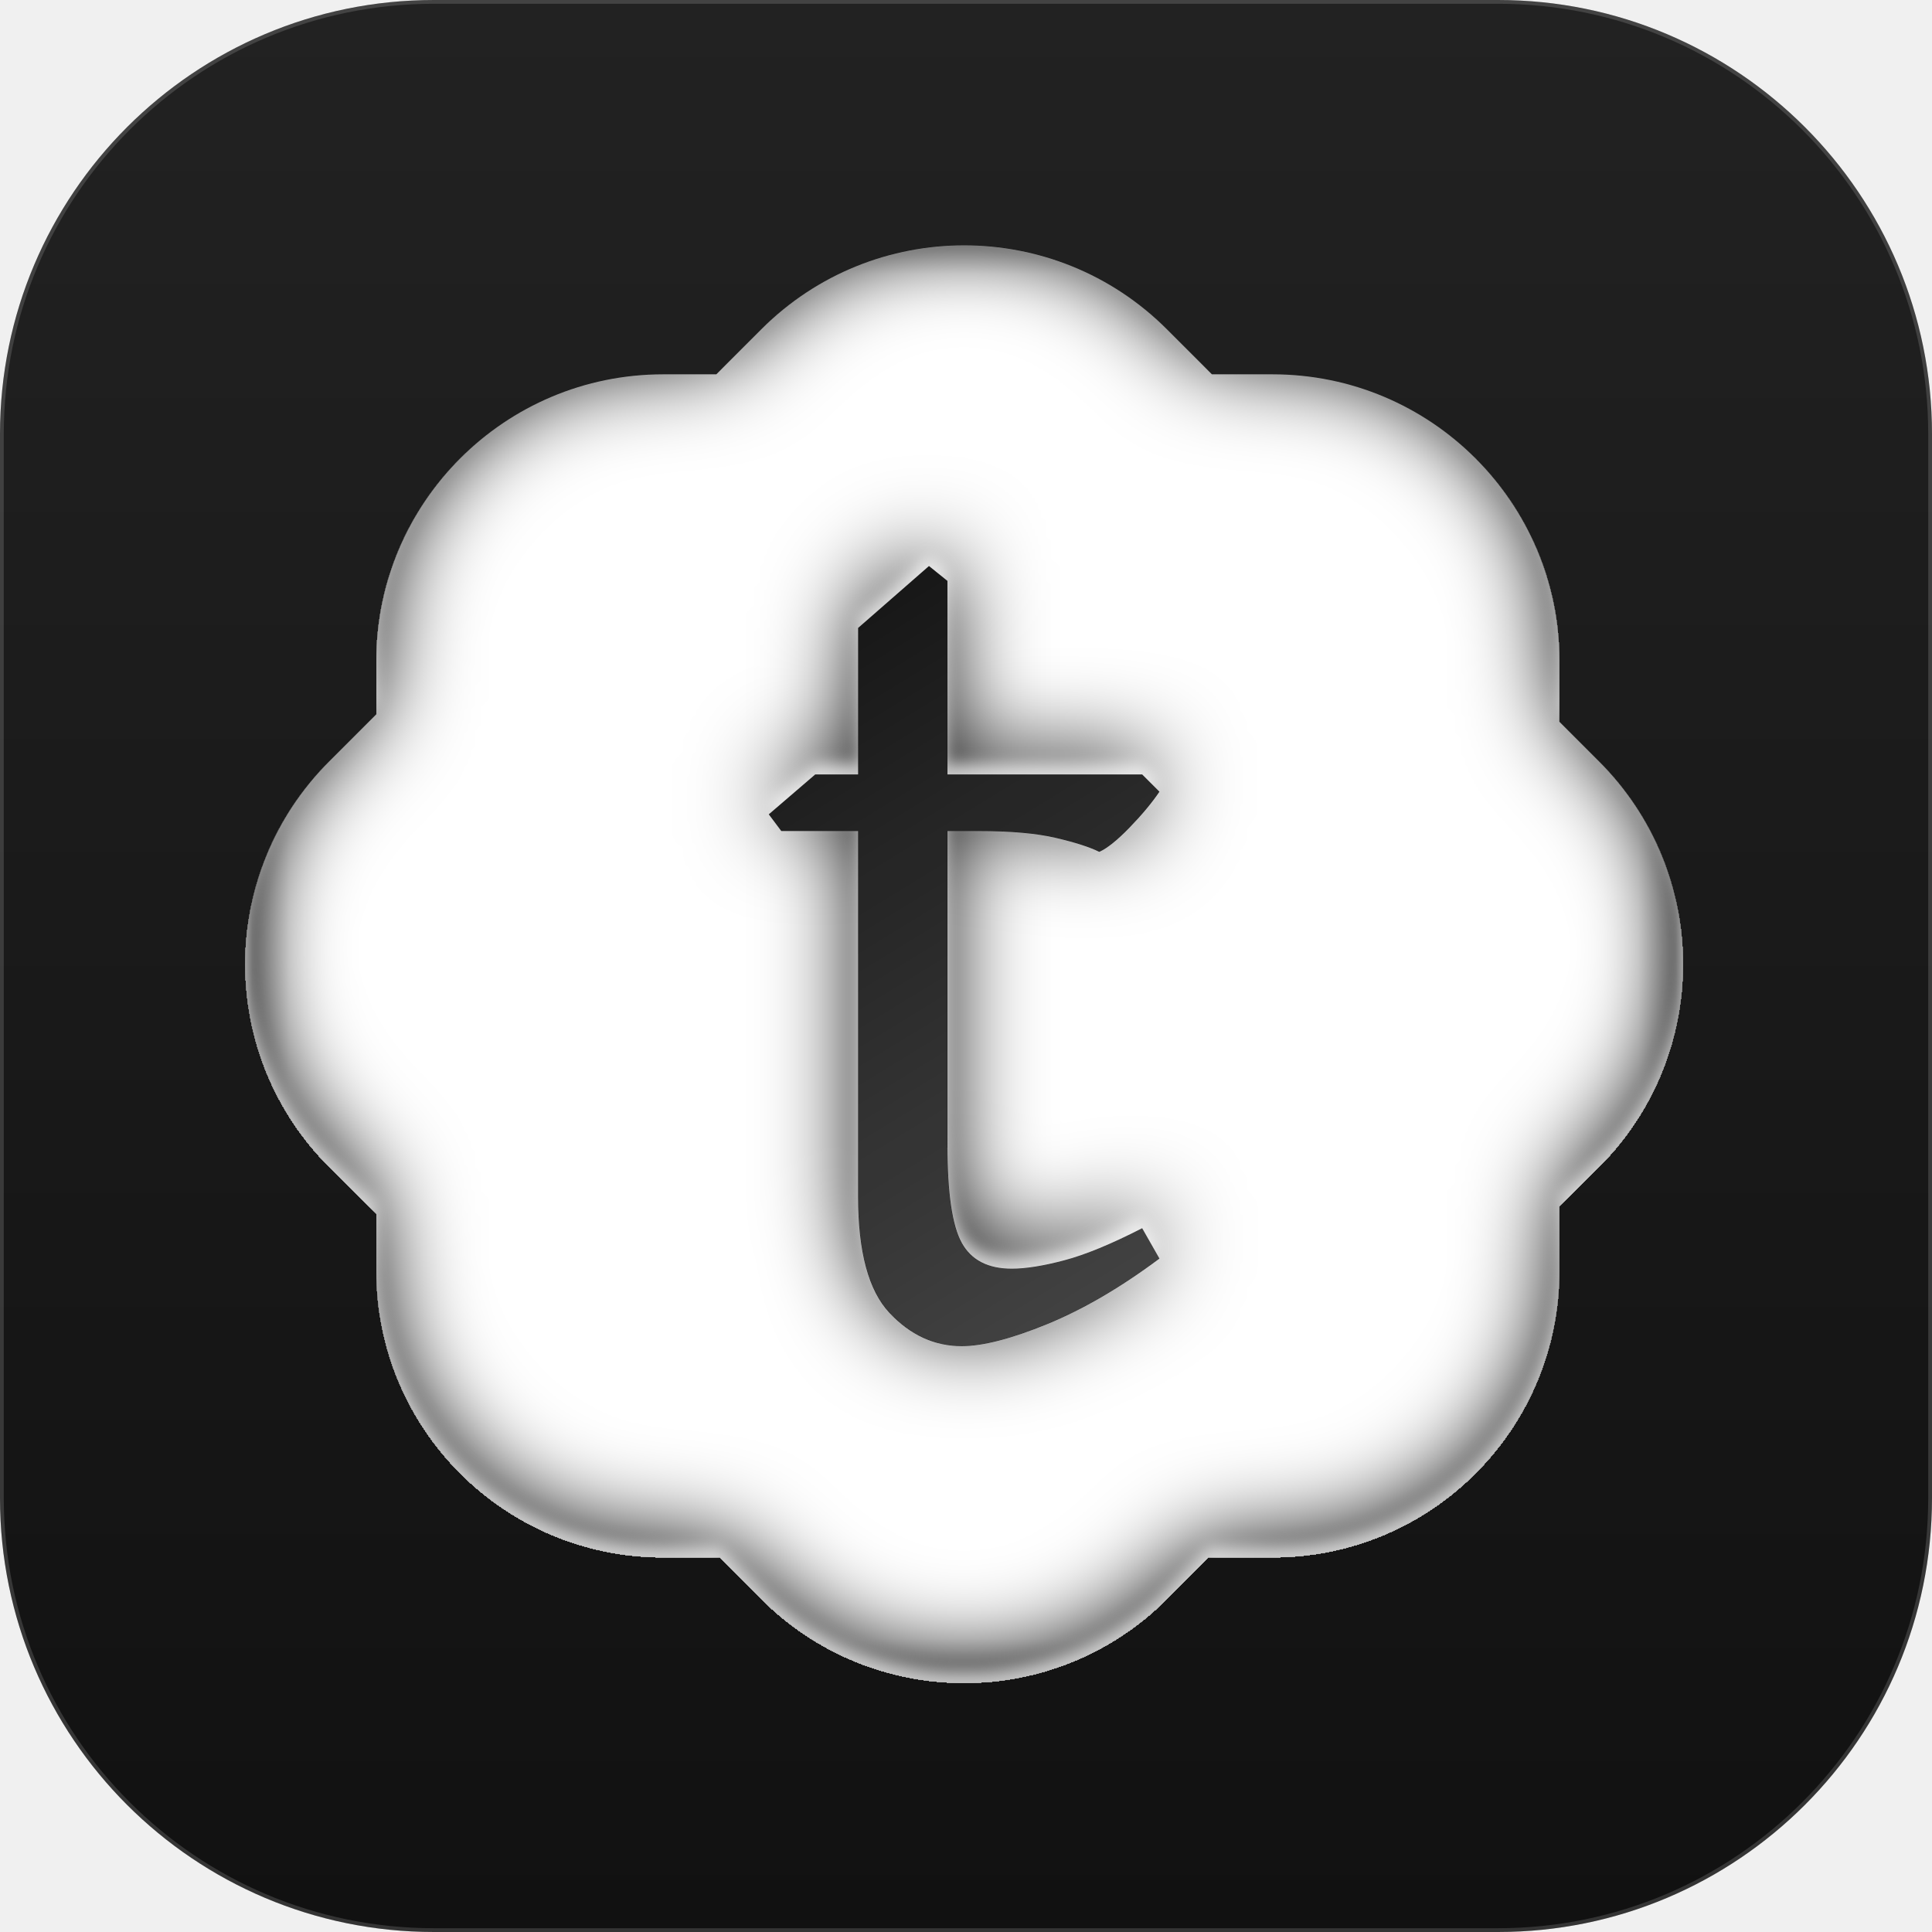
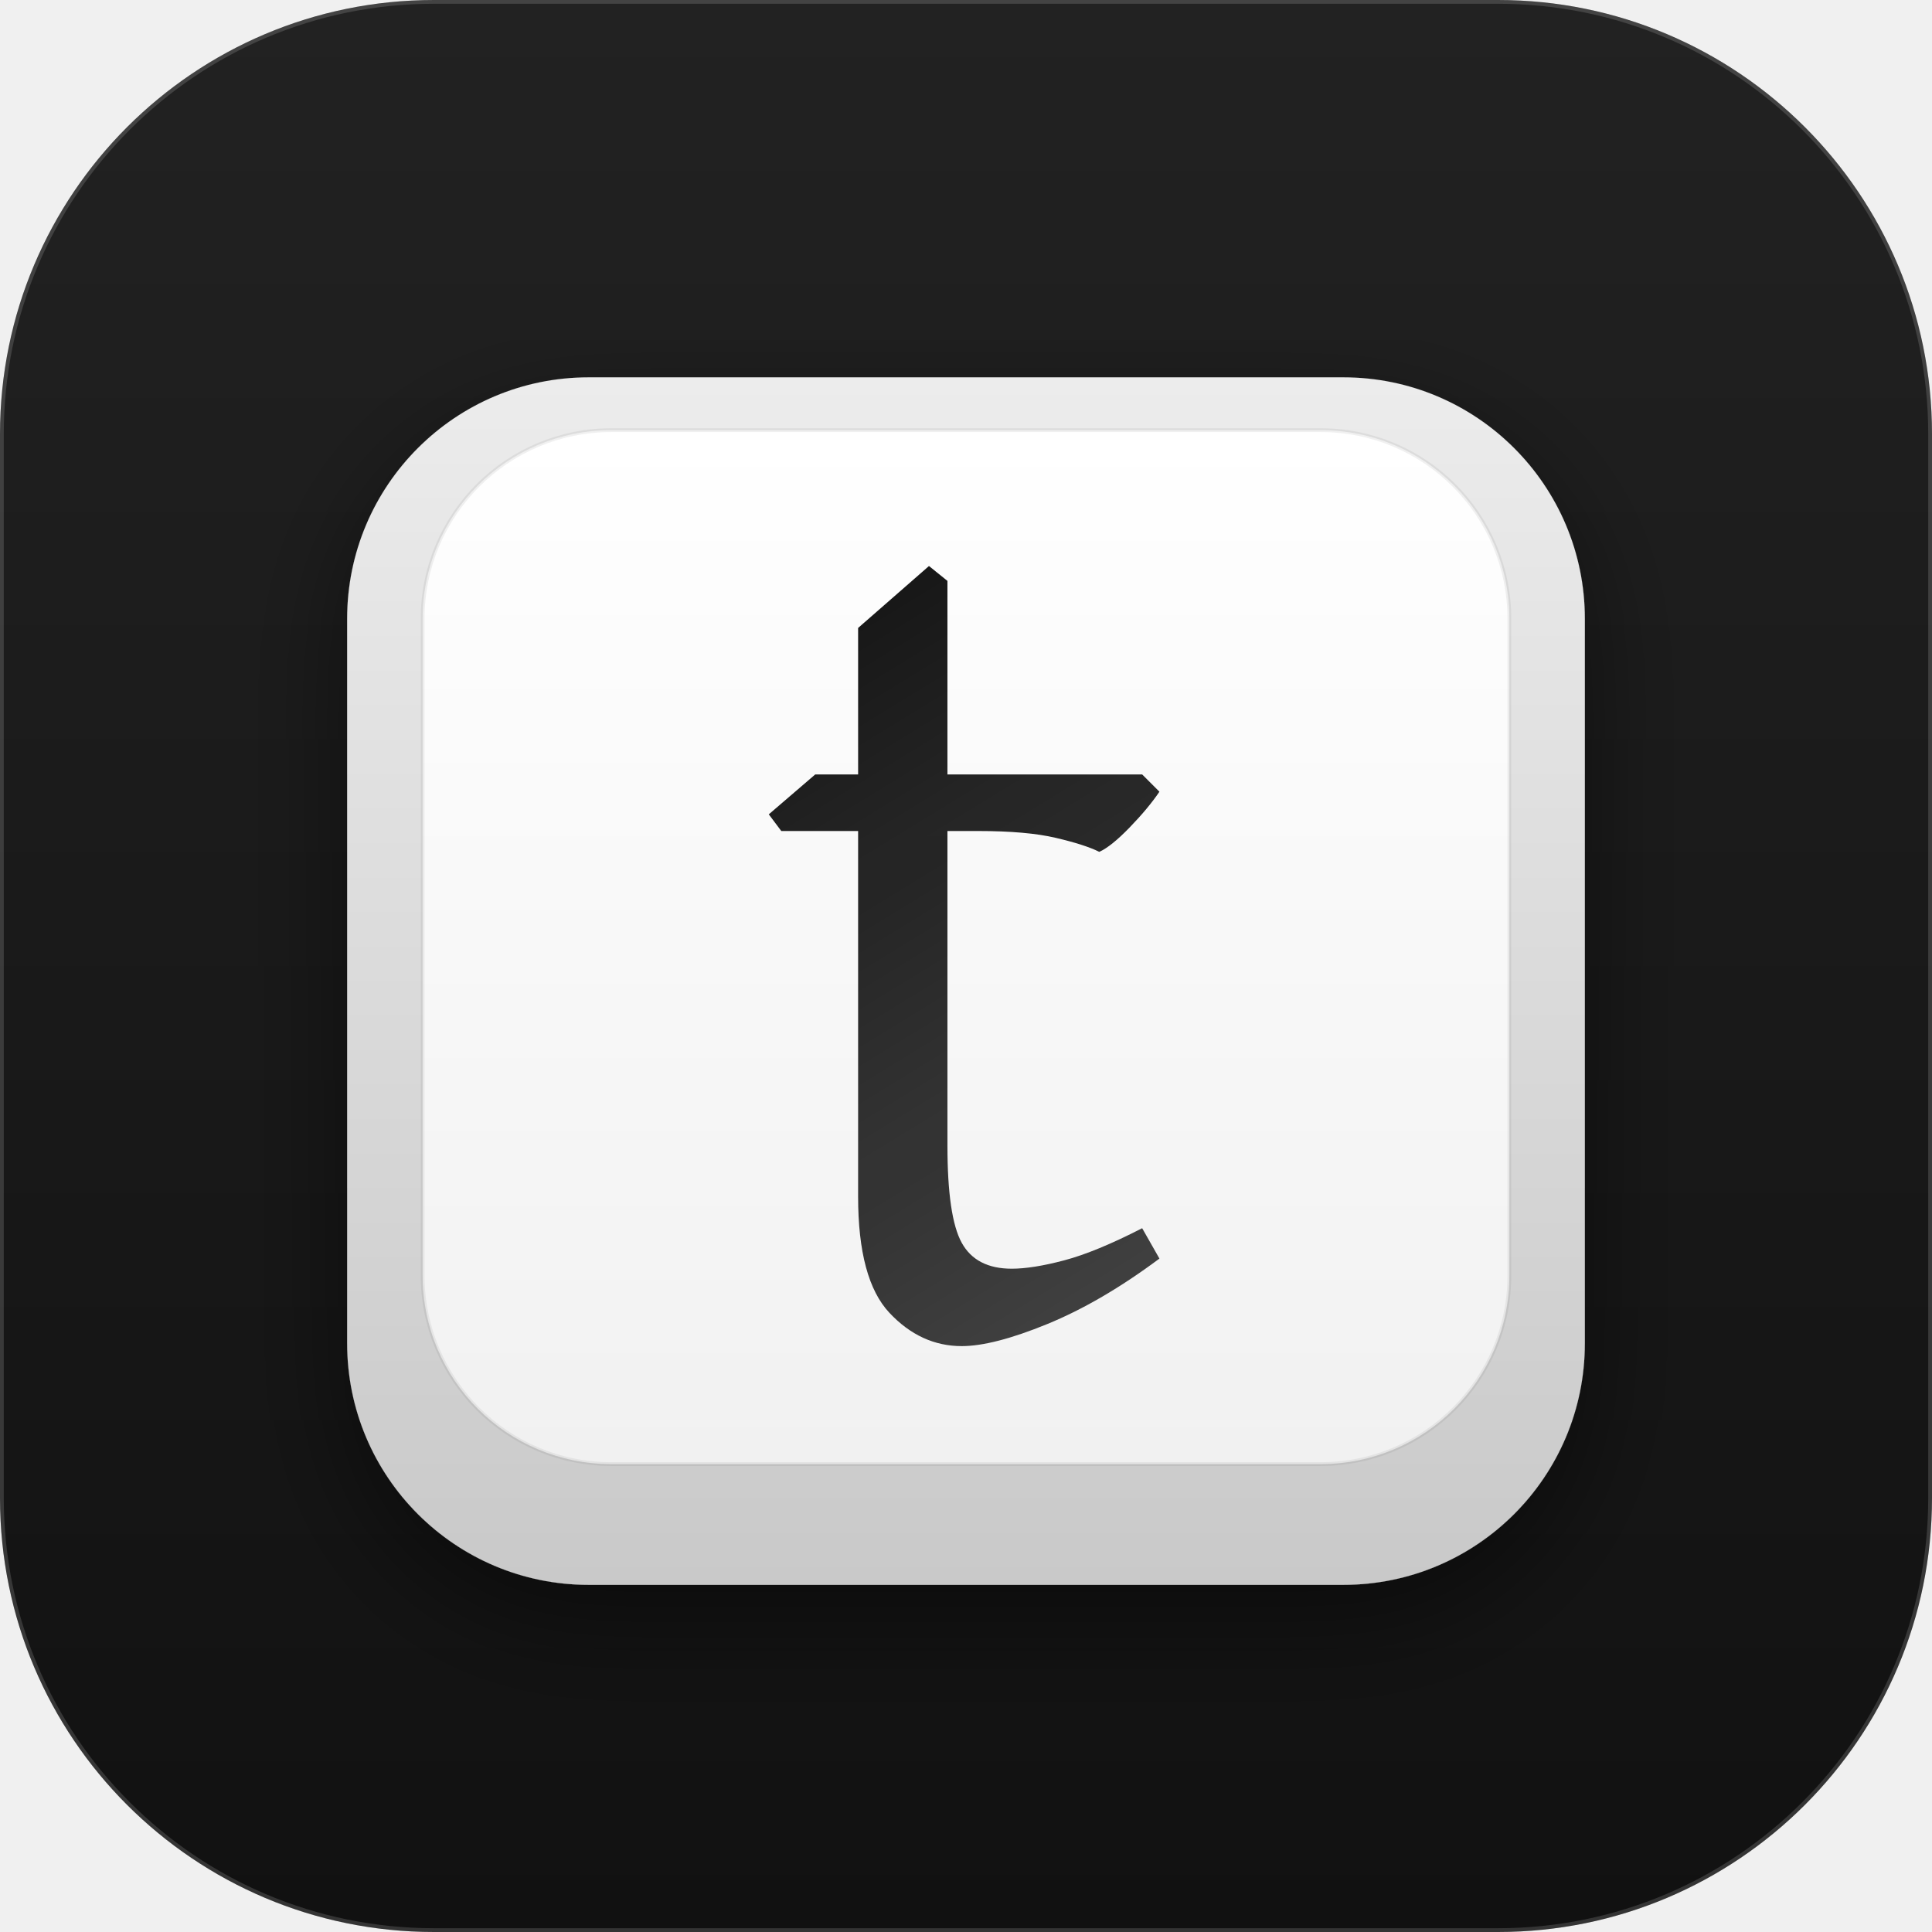
<svg xmlns="http://www.w3.org/2000/svg" width="512" height="512" viewBox="0 0 512 512" fill="none">
-   <rect width="512" height="512" rx="115" fill="url(#paint0_linear_158_9)" />
+   <rect width="512" height="512" rx="115" fill="url(#bg)" />
  <rect x="0.5" y="0.5" width="511" height="511" rx="114.5" stroke="white" stroke-opacity="0.15" />
-   <rect x="188.74" y="122" width="133.52" height="268" fill="white" />
-   <g filter="url(#filter0_ii_158_9)">
-     <path fill-rule="evenodd" clip-rule="evenodd" d="M87.254 201.774C57.582 231.446 57.582 279.554 87.254 309.226L99.74 321.712V336.723C99.74 378.686 133.757 412.704 175.72 412.704H190.732L201.774 423.746C231.446 453.418 279.554 453.418 309.226 423.746L320.268 412.704H337.266C379.229 412.704 413.247 378.686 413.247 336.723V319.726L423.746 309.226C453.418 279.554 453.418 231.446 423.746 201.774L413.247 191.274V175.178C413.247 133.215 379.229 99.197 337.266 99.197H321.169L309.226 87.254C279.554 57.582 231.446 57.582 201.774 87.254L189.831 99.197H175.72C133.757 99.197 99.74 133.214 99.74 175.177V189.288L87.254 201.774ZM307.262 333.536Q291.797 345.056 277.515 350.895Q263.233 356.734 254.869 356.734Q243.98 356.734 235.695 347.897Q227.409 339.059 227.409 317.123V220.227H207.052L203.738 215.808L216.047 205.234H227.409V166.412L246.189 150.0L251.081 153.945V205.234H302.686L307.262 209.811Q304.264 214.23 299.372 219.28Q294.48 224.33 291.323 225.75Q287.536 223.856 279.803 222.041Q272.07 220.227 259.288 220.227H251.081V303.552Q251.081 322.489 254.869 329.354Q258.656 336.219 268.125 336.219Q273.648 336.219 282.012 334.009Q290.377 331.8 302.686 325.488Z" fill="white" />
+   <g filter="url(#capShadow)">
+     <rect x="92" y="100" width="328" height="320" rx="64" fill="url(#capBody)" />
  </g>
-   <path d="M307.262 333.536Q291.797 345.056 277.515 350.895Q263.233 356.734 254.869 356.734Q243.98 356.734 235.695 347.897Q227.409 339.059 227.409 317.123V220.227H207.052L203.738 215.808L216.047 205.234H227.409V166.412L246.189 150.0L251.081 153.945V205.234H302.686L307.262 209.811Q304.264 214.23 299.372 219.28Q294.48 224.33 291.323 225.75Q287.536 223.856 279.803 222.041Q272.07 220.227 259.288 220.227H251.081V303.552Q251.081 322.489 254.869 329.354Q258.656 336.219 268.125 336.219Q273.648 336.219 282.012 334.009Q290.377 331.8 302.686 325.488Z" fill="url(#paint1_linear_158_9)" />
+   <rect x="112" y="114" width="288" height="274" rx="50" fill="url(#capFace)" />
+   <rect x="112" y="114" width="288" height="274" rx="50" fill="none" stroke="black" stroke-opacity="0.06" />
+   <path d="M307.262 333.536Q291.797 345.056 277.515 350.895Q263.233 356.734 254.869 356.734Q243.98 356.734 235.695 347.897Q227.409 339.059 227.409 317.123V220.227H207.052L203.738 215.808L216.047 205.234H227.409V166.412L246.189 150.0L251.081 153.945V205.234H302.686L307.262 209.811Q304.264 214.23 299.372 219.28Q294.48 224.33 291.323 225.75Q287.536 223.856 279.803 222.041Q272.07 220.227 259.288 220.227H251.081V303.552Q251.081 322.489 254.869 329.354Q258.656 336.219 268.125 336.219Q273.648 336.219 282.012 334.009Q290.377 331.8 302.686 325.488Z" fill="url(#glyphGrad)" />
  <defs>
-     <filter id="filter0_ii_158_9" x="65" y="61" width="381" height="385" filterUnits="userSpaceOnUse" color-interpolation-filters="sRGB">
-       <feFlood flood-opacity="0" result="BackgroundImageFix" />
-       <feBlend mode="normal" in="SourceGraphic" in2="BackgroundImageFix" result="shape" />
-       <feColorMatrix in="SourceAlpha" type="matrix" values="0 0 0 0 0 0 0 0 0 0 0 0 0 0 0 0 0 0 127 0" result="hardAlpha" />
-       <feOffset dy="-4" />
-       <feGaussianBlur stdDeviation="12.5" />
-       <feComposite in2="hardAlpha" operator="arithmetic" k2="-1" k3="1" />
-       <feColorMatrix type="matrix" values="0 0 0 0 0.067 0 0 0 0 0.067 0 0 0 0 0.067 0 0 0 0 0.5 0" />
-       <feBlend mode="normal" in2="shape" result="effect1_innerShadow_158_9" />
-       <feColorMatrix in="SourceAlpha" type="matrix" values="0 0 0 0 0 0 0 0 0 0 0 0 0 0 0 0 0 0 127 0" result="hardAlpha" />
-       <feOffset dy="-3" />
-       <feGaussianBlur stdDeviation="2" />
-       <feComposite in2="hardAlpha" operator="arithmetic" k2="-1" k3="1" />
-       <feColorMatrix type="matrix" values="0 0 0 0 1 0 0 0 0 1 0 0 0 0 1 0 0 0 0.7 0" />
-       <feBlend mode="normal" in2="effect1_innerShadow_158_9" result="effect2_innerShadow_158_9" />
+     <filter id="capShadow" x="62" y="80" width="388" height="380" filterUnits="userSpaceOnUse" color-interpolation-filters="sRGB">
+       <feDropShadow dx="0" dy="10" stdDeviation="14" flood-color="#000000" flood-opacity="0.45" />
    </filter>
-     <linearGradient id="paint0_linear_158_9" x1="256" y1="0" x2="256" y2="512" gradientUnits="userSpaceOnUse">
+     <linearGradient id="bg" x1="256" y1="0" x2="256" y2="512" gradientUnits="userSpaceOnUse">
      <stop stop-color="#222222" />
      <stop offset="1" stop-color="#111111" />
    </linearGradient>
-     <linearGradient id="paint1_linear_158_9" x1="200.533" y1="141.745" x2="342.482" y2="373.53" gradientUnits="userSpaceOnUse">
+     <linearGradient id="capBody" x1="256" y1="100" x2="256" y2="420" gradientUnits="userSpaceOnUse">
+       <stop stop-color="#ececec" />
+       <stop offset="1" stop-color="#c9c9c9" />
+     </linearGradient>
+     <linearGradient id="capFace" x1="256" y1="114" x2="256" y2="388" gradientUnits="userSpaceOnUse">
+       <stop stop-color="#ffffff" />
+       <stop offset="1" stop-color="#f1f1f1" />
+     </linearGradient>
+     <linearGradient id="glyphGrad" x1="200.533" y1="141.745" x2="342.482" y2="373.53" gradientUnits="userSpaceOnUse">
      <stop stop-color="#111111" />
      <stop offset="1" stop-color="#111111" stop-opacity="0.75" />
    </linearGradient>
  </defs>
</svg>
